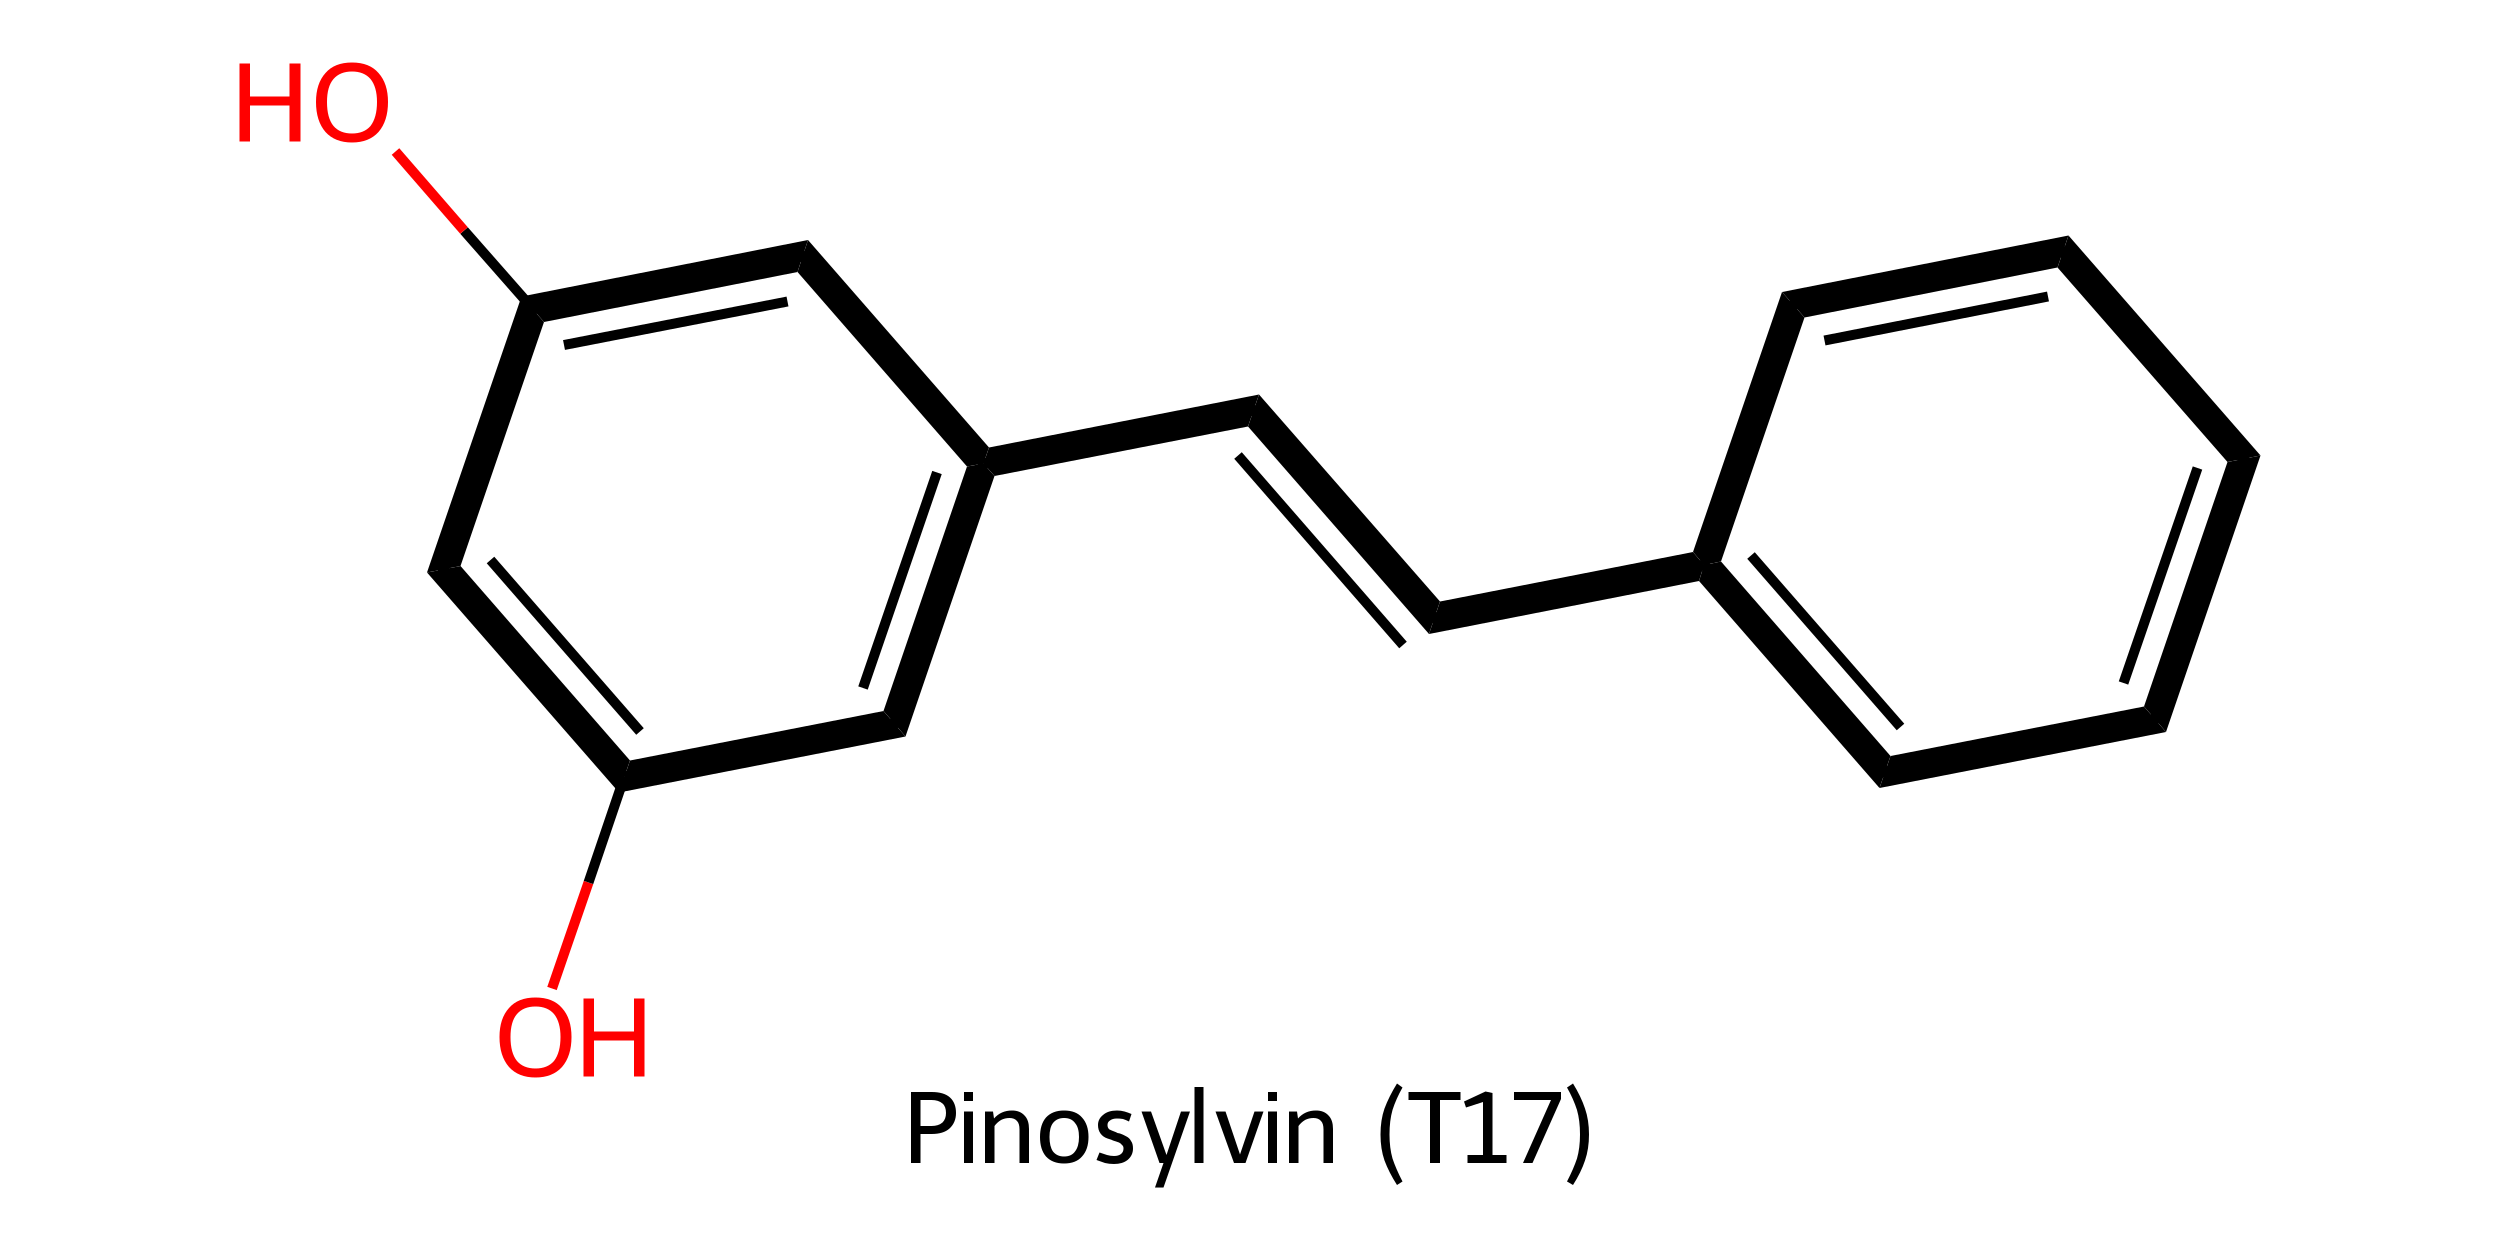
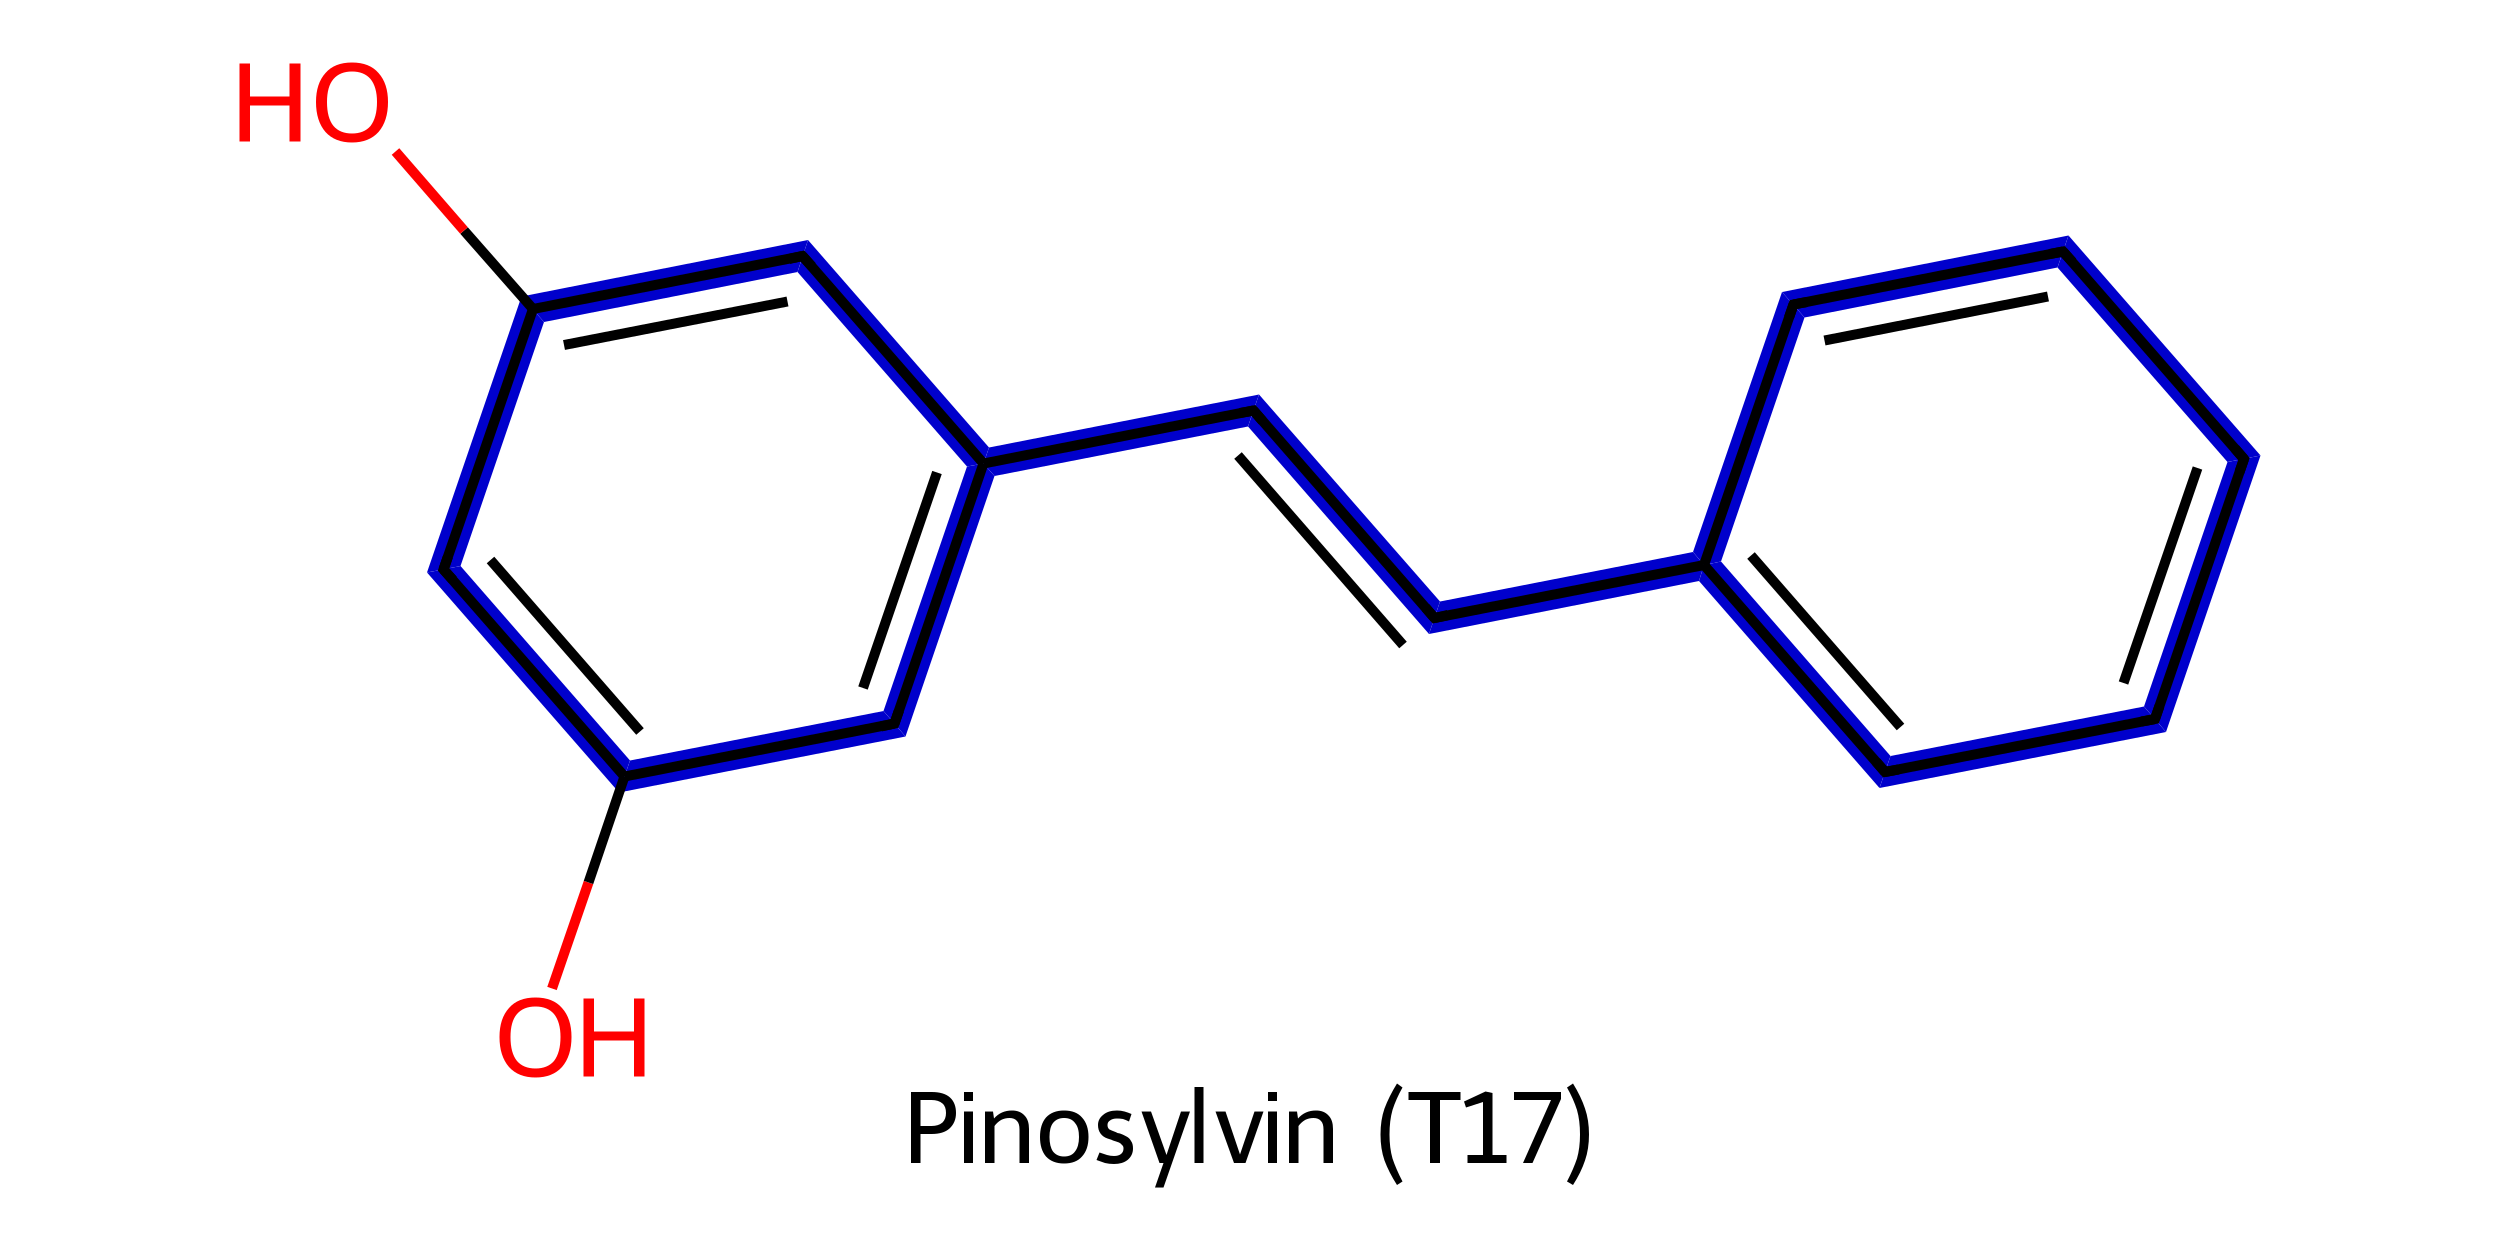
<svg xmlns="http://www.w3.org/2000/svg" version="1.1" baseProfile="full" xml:space="preserve" width="500px" height="250px" viewBox="0 0 500 250">
-   <path class="bond-1 atom-1 atom-2" d="M 92.1,113.2 L 126.0,152.1 L 123.8,158.5 L 85.4,114.5 Z" style="fill:#000000;fill-rule:evenodd;fill-opacity:1;stroke:#000000;stroke-width:0.0px;stroke-linecap:butt;stroke-linejoin:miter;stroke-opacity:1;" />
-   <path class="bond-15 atom-1 atom-15" d="M 176.7,142.2 L 181.1,147.3 L 123.8,158.5 L 126.0,152.1 Z" style="fill:#000000;fill-rule:evenodd;fill-opacity:1;stroke:#000000;stroke-width:0.0px;stroke-linecap:butt;stroke-linejoin:miter;stroke-opacity:1;" />
-   <path class="bond-2 atom-2 atom-3" d="M 104.3,59.3 L 108.8,64.4 L 92.1,113.2 L 85.4,114.5 Z" style="fill:#000000;fill-rule:evenodd;fill-opacity:1;stroke:#000000;stroke-width:0.0px;stroke-linecap:butt;stroke-linejoin:miter;stroke-opacity:1;" />
-   <path class="bond-4 atom-3 atom-5" d="M 161.6,48.0 L 159.5,54.4 L 108.8,64.4 L 104.3,59.3 Z" style="fill:#000000;fill-rule:evenodd;fill-opacity:1;stroke:#000000;stroke-width:0.0px;stroke-linecap:butt;stroke-linejoin:miter;stroke-opacity:1;" />
-   <path class="bond-5 atom-5 atom-6" d="M 161.6,48.0 L 197.8,89.5 L 196.7,92.7 L 193.4,93.3 L 159.5,54.4 Z" style="fill:#000000;fill-rule:evenodd;fill-opacity:1;stroke:#000000;stroke-width:0.0px;stroke-linecap:butt;stroke-linejoin:miter;stroke-opacity:1;" />
-   <path class="bond-6 atom-6 atom-7" d="M 251.8,78.9 L 249.6,85.3 L 198.9,95.2 L 196.7,92.7 L 197.8,89.5 Z" style="fill:#000000;fill-rule:evenodd;fill-opacity:1;stroke:#000000;stroke-width:0.0px;stroke-linecap:butt;stroke-linejoin:miter;stroke-opacity:1;" />
-   <path class="bond-14 atom-6 atom-15" d="M 196.7,92.7 L 198.9,95.2 L 181.1,147.3 L 176.7,142.2 L 193.4,93.3 Z" style="fill:#000000;fill-rule:evenodd;fill-opacity:1;stroke:#000000;stroke-width:0.0px;stroke-linecap:butt;stroke-linejoin:miter;stroke-opacity:1;" />
-   <path class="bond-7 atom-7 atom-8" d="M 251.8,78.9 L 288.0,120.3 L 285.8,126.8 L 249.6,85.3 Z" style="fill:#000000;fill-rule:evenodd;fill-opacity:1;stroke:#000000;stroke-width:0.0px;stroke-linecap:butt;stroke-linejoin:miter;stroke-opacity:1;" />
-   <path class="bond-8 atom-8 atom-9" d="M 338.6,110.4 L 340.8,113.0 L 339.8,116.2 L 285.8,126.8 L 288.0,120.3 Z" style="fill:#000000;fill-rule:evenodd;fill-opacity:1;stroke:#000000;stroke-width:0.0px;stroke-linecap:butt;stroke-linejoin:miter;stroke-opacity:1;" />
-   <path class="bond-9 atom-9 atom-10" d="M 344.2,112.3 L 378.1,151.2 L 375.9,157.6 L 339.8,116.2 L 340.8,113.0 Z" style="fill:#000000;fill-rule:evenodd;fill-opacity:1;stroke:#000000;stroke-width:0.0px;stroke-linecap:butt;stroke-linejoin:miter;stroke-opacity:1;" />
-   <path class="bond-16 atom-9 atom-14" d="M 356.4,58.4 L 360.9,63.5 L 344.2,112.3 L 340.8,113.0 L 338.6,110.4 Z" style="fill:#000000;fill-rule:evenodd;fill-opacity:1;stroke:#000000;stroke-width:0.0px;stroke-linecap:butt;stroke-linejoin:miter;stroke-opacity:1;" />
-   <path class="bond-10 atom-10 atom-11" d="M 428.8,141.3 L 433.2,146.4 L 375.9,157.6 L 378.1,151.2 Z" style="fill:#000000;fill-rule:evenodd;fill-opacity:1;stroke:#000000;stroke-width:0.0px;stroke-linecap:butt;stroke-linejoin:miter;stroke-opacity:1;" />
-   <path class="bond-11 atom-11 atom-12" d="M 452.1,91.1 L 433.2,146.4 L 428.8,141.3 L 445.5,92.4 Z" style="fill:#000000;fill-rule:evenodd;fill-opacity:1;stroke:#000000;stroke-width:0.0px;stroke-linecap:butt;stroke-linejoin:miter;stroke-opacity:1;" />
-   <path class="bond-12 atom-12 atom-13" d="M 413.7,47.1 L 452.1,91.1 L 445.5,92.4 L 411.5,53.5 Z" style="fill:#000000;fill-rule:evenodd;fill-opacity:1;stroke:#000000;stroke-width:0.0px;stroke-linecap:butt;stroke-linejoin:miter;stroke-opacity:1;" />
-   <path class="bond-13 atom-13 atom-14" d="M 413.7,47.1 L 411.5,53.5 L 360.9,63.5 L 356.4,58.4 Z" style="fill:#000000;fill-rule:evenodd;fill-opacity:1;stroke:#000000;stroke-width:0.0px;stroke-linecap:butt;stroke-linejoin:miter;stroke-opacity:1;" />
+   <path class="bond-1 atom-1 atom-2" d="M 92.1,113.2 L 126.0,152.1 L 123.8,158.5 L 85.4,114.5 Z" style="fill:#0000CC;fill-rule:evenodd;fill-opacity:1;stroke:#0000CC;stroke-width:0.0px;stroke-linecap:butt;stroke-linejoin:miter;stroke-opacity:1;" />
+   <path class="bond-15 atom-1 atom-15" d="M 176.7,142.2 L 181.1,147.3 L 123.8,158.5 L 126.0,152.1 Z" style="fill:#0000CC;fill-rule:evenodd;fill-opacity:1;stroke:#0000CC;stroke-width:0.0px;stroke-linecap:butt;stroke-linejoin:miter;stroke-opacity:1;" />
+   <path class="bond-2 atom-2 atom-3" d="M 104.3,59.3 L 108.8,64.4 L 92.1,113.2 L 85.4,114.5 Z" style="fill:#0000CC;fill-rule:evenodd;fill-opacity:1;stroke:#0000CC;stroke-width:0.0px;stroke-linecap:butt;stroke-linejoin:miter;stroke-opacity:1;" />
+   <path class="bond-4 atom-3 atom-5" d="M 161.6,48.0 L 159.5,54.4 L 108.8,64.4 L 104.3,59.3 Z" style="fill:#0000CC;fill-rule:evenodd;fill-opacity:1;stroke:#0000CC;stroke-width:0.0px;stroke-linecap:butt;stroke-linejoin:miter;stroke-opacity:1;" />
+   <path class="bond-5 atom-5 atom-6" d="M 161.6,48.0 L 197.8,89.5 L 196.7,92.7 L 193.4,93.3 L 159.5,54.4 Z" style="fill:#0000CC;fill-rule:evenodd;fill-opacity:1;stroke:#0000CC;stroke-width:0.0px;stroke-linecap:butt;stroke-linejoin:miter;stroke-opacity:1;" />
+   <path class="bond-6 atom-6 atom-7" d="M 251.8,78.9 L 249.6,85.3 L 198.9,95.2 L 196.7,92.7 L 197.8,89.5 Z" style="fill:#0000CC;fill-rule:evenodd;fill-opacity:1;stroke:#0000CC;stroke-width:0.0px;stroke-linecap:butt;stroke-linejoin:miter;stroke-opacity:1;" />
+   <path class="bond-14 atom-6 atom-15" d="M 196.7,92.7 L 198.9,95.2 L 181.1,147.3 L 176.7,142.2 L 193.4,93.3 Z" style="fill:#0000CC;fill-rule:evenodd;fill-opacity:1;stroke:#0000CC;stroke-width:0.0px;stroke-linecap:butt;stroke-linejoin:miter;stroke-opacity:1;" />
+   <path class="bond-7 atom-7 atom-8" d="M 251.8,78.9 L 288.0,120.3 L 285.8,126.8 L 249.6,85.3 Z" style="fill:#0000CC;fill-rule:evenodd;fill-opacity:1;stroke:#0000CC;stroke-width:0.0px;stroke-linecap:butt;stroke-linejoin:miter;stroke-opacity:1;" />
+   <path class="bond-8 atom-8 atom-9" d="M 338.6,110.4 L 340.8,113.0 L 339.8,116.2 L 285.8,126.8 L 288.0,120.3 Z" style="fill:#0000CC;fill-rule:evenodd;fill-opacity:1;stroke:#0000CC;stroke-width:0.0px;stroke-linecap:butt;stroke-linejoin:miter;stroke-opacity:1;" />
+   <path class="bond-9 atom-9 atom-10" d="M 344.2,112.3 L 378.1,151.2 L 375.9,157.6 L 339.8,116.2 L 340.8,113.0 Z" style="fill:#0000CC;fill-rule:evenodd;fill-opacity:1;stroke:#0000CC;stroke-width:0.0px;stroke-linecap:butt;stroke-linejoin:miter;stroke-opacity:1;" />
+   <path class="bond-16 atom-9 atom-14" d="M 356.4,58.4 L 360.9,63.5 L 344.2,112.3 L 340.8,113.0 L 338.6,110.4 Z" style="fill:#0000CC;fill-rule:evenodd;fill-opacity:1;stroke:#0000CC;stroke-width:0.0px;stroke-linecap:butt;stroke-linejoin:miter;stroke-opacity:1;" />
+   <path class="bond-10 atom-10 atom-11" d="M 428.8,141.3 L 433.2,146.4 L 375.9,157.6 L 378.1,151.2 Z" style="fill:#0000CC;fill-rule:evenodd;fill-opacity:1;stroke:#0000CC;stroke-width:0.0px;stroke-linecap:butt;stroke-linejoin:miter;stroke-opacity:1;" />
+   <path class="bond-11 atom-11 atom-12" d="M 452.1,91.1 L 433.2,146.4 L 428.8,141.3 L 445.5,92.4 Z" style="fill:#0000CC;fill-rule:evenodd;fill-opacity:1;stroke:#0000CC;stroke-width:0.0px;stroke-linecap:butt;stroke-linejoin:miter;stroke-opacity:1;" />
+   <path class="bond-12 atom-12 atom-13" d="M 413.7,47.1 L 452.1,91.1 L 445.5,92.4 L 411.5,53.5 Z" style="fill:#0000CC;fill-rule:evenodd;fill-opacity:1;stroke:#0000CC;stroke-width:0.0px;stroke-linecap:butt;stroke-linejoin:miter;stroke-opacity:1;" />
+   <path class="bond-13 atom-13 atom-14" d="M 413.7,47.1 L 411.5,53.5 L 360.9,63.5 L 356.4,58.4 Z" style="fill:#0000CC;fill-rule:evenodd;fill-opacity:1;stroke:#0000CC;stroke-width:0.0px;stroke-linecap:butt;stroke-linejoin:miter;stroke-opacity:1;" />
  <path class="bond-0 atom-0 atom-1" d="M 110.4,197.7 L 117.7,176.5" style="fill:none;fill-rule:evenodd;stroke:#FF0000;stroke-width:2.0px;stroke-linecap:butt;stroke-linejoin:miter;stroke-opacity:1" />
  <path class="bond-0 atom-0 atom-1" d="M 117.7,176.5 L 124.9,155.3" style="fill:none;fill-rule:evenodd;stroke:#000000;stroke-width:2.0px;stroke-linecap:butt;stroke-linejoin:miter;stroke-opacity:1" />
  <path class="bond-1 atom-1 atom-2" d="M 124.9,155.3 L 88.7,113.9" style="fill:none;fill-rule:evenodd;stroke:#000000;stroke-width:2.0px;stroke-linecap:butt;stroke-linejoin:miter;stroke-opacity:1" />
  <path class="bond-1 atom-1 atom-2" d="M 128.0,146.3 L 98.1,112.0" style="fill:none;fill-rule:evenodd;stroke:#000000;stroke-width:2.0px;stroke-linecap:butt;stroke-linejoin:miter;stroke-opacity:1" />
  <path class="bond-2 atom-2 atom-3" d="M 88.7,113.9 L 106.6,61.8" style="fill:none;fill-rule:evenodd;stroke:#000000;stroke-width:2.0px;stroke-linecap:butt;stroke-linejoin:miter;stroke-opacity:1" />
  <path class="bond-3 atom-3 atom-4" d="M 106.6,61.8 L 92.8,46.1" style="fill:none;fill-rule:evenodd;stroke:#000000;stroke-width:2.0px;stroke-linecap:butt;stroke-linejoin:miter;stroke-opacity:1" />
  <path class="bond-3 atom-3 atom-4" d="M 92.8,46.1 L 79.1,30.3" style="fill:none;fill-rule:evenodd;stroke:#FF0000;stroke-width:2.0px;stroke-linecap:butt;stroke-linejoin:miter;stroke-opacity:1" />
  <path class="bond-4 atom-3 atom-5" d="M 106.6,61.8 L 160.5,51.2" style="fill:none;fill-rule:evenodd;stroke:#000000;stroke-width:2.0px;stroke-linecap:butt;stroke-linejoin:miter;stroke-opacity:1" />
  <path class="bond-4 atom-3 atom-5" d="M 112.8,69.0 L 157.5,60.3" style="fill:none;fill-rule:evenodd;stroke:#000000;stroke-width:2.0px;stroke-linecap:butt;stroke-linejoin:miter;stroke-opacity:1" />
  <path class="bond-5 atom-5 atom-6" d="M 160.5,51.2 L 196.7,92.7" style="fill:none;fill-rule:evenodd;stroke:#000000;stroke-width:2.0px;stroke-linecap:butt;stroke-linejoin:miter;stroke-opacity:1" />
  <path class="bond-6 atom-6 atom-7" d="M 196.7,92.7 L 250.7,82.1" style="fill:none;fill-rule:evenodd;stroke:#000000;stroke-width:2.0px;stroke-linecap:butt;stroke-linejoin:miter;stroke-opacity:1" />
  <path class="bond-7 atom-7 atom-8" d="M 250.7,82.1 L 286.9,123.6" style="fill:none;fill-rule:evenodd;stroke:#000000;stroke-width:2.0px;stroke-linecap:butt;stroke-linejoin:miter;stroke-opacity:1" />
  <path class="bond-7 atom-7 atom-8" d="M 247.6,91.1 L 280.6,129.0" style="fill:none;fill-rule:evenodd;stroke:#000000;stroke-width:2.0px;stroke-linecap:butt;stroke-linejoin:miter;stroke-opacity:1" />
  <path class="bond-8 atom-8 atom-9" d="M 286.9,123.6 L 340.8,113.0" style="fill:none;fill-rule:evenodd;stroke:#000000;stroke-width:2.0px;stroke-linecap:butt;stroke-linejoin:miter;stroke-opacity:1" />
  <path class="bond-9 atom-9 atom-10" d="M 340.8,113.0 L 377.0,154.4" style="fill:none;fill-rule:evenodd;stroke:#000000;stroke-width:2.0px;stroke-linecap:butt;stroke-linejoin:miter;stroke-opacity:1" />
  <path class="bond-9 atom-9 atom-10" d="M 350.2,111.1 L 380.1,145.4" style="fill:none;fill-rule:evenodd;stroke:#000000;stroke-width:2.0px;stroke-linecap:butt;stroke-linejoin:miter;stroke-opacity:1" />
  <path class="bond-10 atom-10 atom-11" d="M 377.0,154.4 L 431.0,143.8" style="fill:none;fill-rule:evenodd;stroke:#000000;stroke-width:2.0px;stroke-linecap:butt;stroke-linejoin:miter;stroke-opacity:1" />
  <path class="bond-11 atom-11 atom-12" d="M 431.0,143.8 L 448.8,91.8" style="fill:none;fill-rule:evenodd;stroke:#000000;stroke-width:2.0px;stroke-linecap:butt;stroke-linejoin:miter;stroke-opacity:1" />
  <path class="bond-11 atom-11 atom-12" d="M 424.7,136.6 L 439.5,93.6" style="fill:none;fill-rule:evenodd;stroke:#000000;stroke-width:2.0px;stroke-linecap:butt;stroke-linejoin:miter;stroke-opacity:1" />
  <path class="bond-12 atom-12 atom-13" d="M 448.8,91.8 L 412.6,50.3" style="fill:none;fill-rule:evenodd;stroke:#000000;stroke-width:2.0px;stroke-linecap:butt;stroke-linejoin:miter;stroke-opacity:1" />
  <path class="bond-13 atom-13 atom-14" d="M 412.6,50.3 L 358.7,60.9" style="fill:none;fill-rule:evenodd;stroke:#000000;stroke-width:2.0px;stroke-linecap:butt;stroke-linejoin:miter;stroke-opacity:1" />
  <path class="bond-13 atom-13 atom-14" d="M 409.6,59.3 L 364.9,68.1" style="fill:none;fill-rule:evenodd;stroke:#000000;stroke-width:2.0px;stroke-linecap:butt;stroke-linejoin:miter;stroke-opacity:1" />
  <path class="bond-14 atom-6 atom-15" d="M 196.7,92.7 L 178.9,144.7" style="fill:none;fill-rule:evenodd;stroke:#000000;stroke-width:2.0px;stroke-linecap:butt;stroke-linejoin:miter;stroke-opacity:1" />
  <path class="bond-14 atom-6 atom-15" d="M 187.4,94.5 L 172.6,137.6" style="fill:none;fill-rule:evenodd;stroke:#000000;stroke-width:2.0px;stroke-linecap:butt;stroke-linejoin:miter;stroke-opacity:1" />
  <path class="bond-15 atom-15 atom-1" d="M 178.9,144.7 L 124.9,155.3" style="fill:none;fill-rule:evenodd;stroke:#000000;stroke-width:2.0px;stroke-linecap:butt;stroke-linejoin:miter;stroke-opacity:1" />
  <path class="bond-16 atom-14 atom-9" d="M 358.7,60.9 L 340.8,113.0" style="fill:none;fill-rule:evenodd;stroke:#000000;stroke-width:2.0px;stroke-linecap:butt;stroke-linejoin:miter;stroke-opacity:1" />
  <path d="M 90.6,116.0 L 88.7,113.9 L 89.6,111.3" style="fill:none;stroke:#000000;stroke-width:2.0px;stroke-linecap:butt;stroke-linejoin:miter;stroke-opacity:1;" />
  <path d="M 157.8,51.8 L 160.5,51.2 L 162.4,53.3" style="fill:none;stroke:#000000;stroke-width:2.0px;stroke-linecap:butt;stroke-linejoin:miter;stroke-opacity:1;" />
  <path d="M 248.0,82.6 L 250.7,82.1 L 252.5,84.2" style="fill:none;stroke:#000000;stroke-width:2.0px;stroke-linecap:butt;stroke-linejoin:miter;stroke-opacity:1;" />
  <path d="M 285.1,121.5 L 286.9,123.6 L 289.6,123.0" style="fill:none;stroke:#000000;stroke-width:2.0px;stroke-linecap:butt;stroke-linejoin:miter;stroke-opacity:1;" />
  <path d="M 375.2,152.3 L 377.0,154.4 L 379.7,153.9" style="fill:none;stroke:#000000;stroke-width:2.0px;stroke-linecap:butt;stroke-linejoin:miter;stroke-opacity:1;" />
  <path d="M 428.3,144.3 L 431.0,143.8 L 431.9,141.2" style="fill:none;stroke:#000000;stroke-width:2.0px;stroke-linecap:butt;stroke-linejoin:miter;stroke-opacity:1;" />
  <path d="M 447.9,94.4 L 448.8,91.8 L 447.0,89.7" style="fill:none;stroke:#000000;stroke-width:2.0px;stroke-linecap:butt;stroke-linejoin:miter;stroke-opacity:1;" />
  <path d="M 414.5,52.4 L 412.6,50.3 L 409.9,50.8" style="fill:none;stroke:#000000;stroke-width:2.0px;stroke-linecap:butt;stroke-linejoin:miter;stroke-opacity:1;" />
  <path d="M 361.4,60.4 L 358.7,60.9 L 357.8,63.5" style="fill:none;stroke:#000000;stroke-width:2.0px;stroke-linecap:butt;stroke-linejoin:miter;stroke-opacity:1;" />
  <path d="M 179.8,142.1 L 178.9,144.7 L 176.2,145.3" style="fill:none;stroke:#000000;stroke-width:2.0px;stroke-linecap:butt;stroke-linejoin:miter;stroke-opacity:1;" />
  <path class="atom-0" d="M 99.9 207.4 Q 99.9 203.7, 101.8 201.6 Q 103.6 199.5, 107.1 199.5 Q 110.6 199.5, 112.4 201.6 Q 114.3 203.7, 114.3 207.4 Q 114.3 211.2, 112.4 213.4 Q 110.5 215.5, 107.1 215.5 Q 103.7 215.5, 101.8 213.4 Q 99.9 211.2, 99.9 207.4 M 107.1 213.7 Q 109.5 213.7, 110.8 212.2 Q 112.1 210.5, 112.1 207.4 Q 112.1 204.4, 110.8 202.8 Q 109.5 201.3, 107.1 201.3 Q 104.7 201.3, 103.4 202.8 Q 102.1 204.3, 102.1 207.4 Q 102.1 210.6, 103.4 212.2 Q 104.7 213.7, 107.1 213.7 " fill="#FF0000" />
  <path class="atom-0" d="M 116.7 199.7 L 118.8 199.7 L 118.8 206.3 L 126.8 206.3 L 126.8 199.7 L 128.9 199.7 L 128.9 215.3 L 126.8 215.3 L 126.8 208.1 L 118.8 208.1 L 118.8 215.3 L 116.7 215.3 L 116.7 199.7 " fill="#FF0000" />
  <path class="atom-4" d="M 47.9 12.7 L 50.0 12.7 L 50.0 19.3 L 57.9 19.3 L 57.9 12.7 L 60.1 12.7 L 60.1 28.3 L 57.9 28.3 L 57.9 21.1 L 50.0 21.1 L 50.0 28.3 L 47.9 28.3 L 47.9 12.7 " fill="#FF0000" />
  <path class="atom-4" d="M 63.2 20.4 Q 63.2 16.7, 65.1 14.6 Q 66.9 12.5, 70.4 12.5 Q 73.9 12.5, 75.7 14.6 Q 77.6 16.7, 77.6 20.4 Q 77.6 24.2, 75.7 26.4 Q 73.8 28.5, 70.4 28.5 Q 67.0 28.5, 65.1 26.4 Q 63.2 24.2, 63.2 20.4 M 70.4 26.7 Q 72.8 26.7, 74.1 25.2 Q 75.4 23.5, 75.4 20.4 Q 75.4 17.4, 74.1 15.8 Q 72.8 14.3, 70.4 14.3 Q 68.0 14.3, 66.7 15.8 Q 65.4 17.3, 65.4 20.4 Q 65.4 23.6, 66.7 25.2 Q 68.0 26.7, 70.4 26.7 " fill="#FF0000" />
  <path class="legend" d="M 186.3 218.4 Q 188.8 218.4, 190.0 219.5 Q 191.2 220.6, 191.2 222.6 Q 191.2 224.5, 189.9 225.7 Q 188.7 226.8, 186.3 226.8 L 184.1 226.8 L 184.1 232.6 L 182.2 232.6 L 182.2 218.4 L 186.3 218.4 M 186.3 225.2 Q 187.7 225.2, 188.5 224.5 Q 189.2 223.8, 189.2 222.6 Q 189.2 221.3, 188.5 220.7 Q 187.7 220.0, 186.3 220.0 L 184.1 220.0 L 184.1 225.2 L 186.3 225.2 " fill="#000000" />
  <path class="legend" d="M 192.8 218.4 L 194.6 218.4 L 194.6 220.2 L 192.8 220.2 L 192.8 218.4 M 192.8 222.3 L 194.6 222.3 L 194.6 232.6 L 192.8 232.6 L 192.8 222.3 " fill="#000000" />
  <path class="legend" d="M 202.4 222.1 Q 204.0 222.1, 204.9 223.1 Q 205.8 224.0, 205.8 225.8 L 205.8 232.6 L 203.9 232.6 L 203.9 225.9 Q 203.9 224.7, 203.4 224.2 Q 202.9 223.6, 201.9 223.6 Q 201.0 223.6, 200.2 224.0 Q 199.4 224.5, 198.9 225.2 L 198.9 232.6 L 197.0 232.6 L 197.0 222.3 L 198.6 222.3 L 198.8 223.7 Q 200.2 222.1, 202.4 222.1 " fill="#000000" />
  <path class="legend" d="M 208.0 227.4 Q 208.0 224.9, 209.2 223.5 Q 210.5 222.1, 212.8 222.1 Q 215.2 222.1, 216.4 223.5 Q 217.7 224.9, 217.7 227.4 Q 217.7 229.9, 216.4 231.3 Q 215.2 232.7, 212.8 232.7 Q 210.5 232.7, 209.2 231.3 Q 208.0 229.9, 208.0 227.4 M 209.9 227.4 Q 209.9 229.3, 210.6 230.3 Q 211.4 231.3, 212.8 231.3 Q 214.3 231.3, 215.0 230.3 Q 215.8 229.3, 215.8 227.4 Q 215.8 225.5, 215.0 224.6 Q 214.3 223.6, 212.8 223.6 Q 211.4 223.6, 210.6 224.6 Q 209.9 225.5, 209.9 227.4 " fill="#000000" />
  <path class="legend" d="M 219.9 230.5 Q 220.8 230.8, 221.4 231.0 Q 222.1 231.2, 222.8 231.2 Q 223.7 231.2, 224.2 230.8 Q 224.7 230.4, 224.7 229.7 Q 224.7 229.2, 224.4 229.0 Q 224.2 228.7, 223.8 228.5 Q 223.5 228.4, 222.6 228.1 Q 222.5 228.0, 221.5 227.7 Q 220.6 227.4, 220.1 226.7 Q 219.6 226.0, 219.6 225.0 Q 219.6 223.8, 220.6 223.0 Q 221.6 222.1, 223.4 222.1 Q 224.2 222.1, 224.9 222.3 Q 225.6 222.5, 226.3 222.8 L 225.8 224.3 Q 225.2 224.0, 224.6 223.8 Q 224.0 223.7, 223.4 223.7 Q 222.5 223.7, 222.0 224.1 Q 221.5 224.4, 221.5 225.0 Q 221.5 225.6, 221.9 225.9 Q 222.3 226.1, 223.1 226.4 Q 223.3 226.5, 223.5 226.6 L 224.0 226.7 Q 224.8 227.0, 225.3 227.3 Q 225.9 227.6, 226.2 228.2 Q 226.6 228.7, 226.6 229.7 Q 226.6 231.1, 225.5 232.0 Q 224.5 232.8, 222.8 232.8 Q 221.8 232.8, 221.0 232.6 Q 220.1 232.3, 219.3 232.0 L 219.9 230.5 " fill="#000000" />
  <path class="legend" d="M 236.2 222.3 L 238.0 222.3 L 232.7 237.5 L 231.0 237.5 L 232.7 232.6 L 231.9 232.6 L 228.3 222.3 L 230.2 222.3 L 233.3 231.0 L 236.2 222.3 " fill="#000000" />
  <path class="legend" d="M 238.9 217.4 L 240.7 217.4 L 240.7 232.6 L 238.9 232.6 L 238.9 217.4 " fill="#000000" />
  <path class="legend" d="M 250.9 222.3 L 252.7 222.3 L 249.1 232.6 L 246.8 232.6 L 243.1 222.3 L 245.1 222.3 L 248.0 230.9 L 250.9 222.3 " fill="#000000" />
  <path class="legend" d="M 253.6 218.4 L 255.4 218.4 L 255.4 220.2 L 253.6 220.2 L 253.6 218.4 M 253.6 222.3 L 255.4 222.3 L 255.4 232.6 L 253.6 232.6 L 253.6 222.3 " fill="#000000" />
  <path class="legend" d="M 263.2 222.1 Q 264.8 222.1, 265.7 223.1 Q 266.6 224.0, 266.6 225.8 L 266.6 232.6 L 264.7 232.6 L 264.7 225.9 Q 264.7 224.7, 264.2 224.2 Q 263.7 223.6, 262.7 223.6 Q 261.8 223.6, 261.0 224.0 Q 260.2 224.5, 259.7 225.2 L 259.7 232.6 L 257.8 232.6 L 257.8 222.3 L 259.4 222.3 L 259.6 223.7 Q 261.0 222.1, 263.2 222.1 " fill="#000000" />
  <path class="legend" d="" fill="#000000" />
  <path class="legend" d="M 276.1 226.9 Q 276.1 224.0, 276.9 221.7 Q 277.8 219.3, 279.4 216.7 L 280.5 217.5 Q 279.2 219.8, 278.5 222.0 Q 277.9 224.1, 277.9 226.9 Q 277.9 229.6, 278.5 231.7 Q 279.2 233.8, 280.5 236.3 L 279.4 237.0 Q 277.8 234.5, 276.9 232.1 Q 276.1 229.8, 276.1 226.9 " fill="#000000" />
  <path class="legend" d="M 286.0 220.0 L 281.7 220.0 L 281.7 218.4 L 292.1 218.4 L 292.1 220.0 L 288.0 220.0 L 288.0 232.6 L 286.0 232.6 L 286.0 220.0 " fill="#000000" />
  <path class="legend" d="M 293.5 231.0 L 296.6 231.0 L 296.6 220.4 L 293.2 221.5 L 292.8 220.3 L 297.1 218.3 L 298.5 218.6 L 298.5 231.0 L 301.3 231.0 L 301.3 232.6 L 293.5 232.6 L 293.5 231.0 " fill="#000000" />
  <path class="legend" d="M 310.2 220.0 L 302.8 220.0 L 302.8 218.4 L 312.2 218.4 L 312.2 219.8 L 306.5 232.6 L 304.6 232.6 L 310.2 220.0 " fill="#000000" />
  <path class="legend" d="M 317.8 226.9 Q 317.8 229.8, 317.0 232.1 Q 316.2 234.5, 314.6 237.0 L 313.4 236.3 Q 314.7 233.8, 315.4 231.7 Q 316.0 229.6, 316.0 226.9 Q 316.0 224.1, 315.4 222.0 Q 314.7 219.8, 313.4 217.5 L 314.6 216.7 Q 316.2 219.3, 317.0 221.7 Q 317.8 224.0, 317.8 226.9 " fill="#000000" />
</svg>
